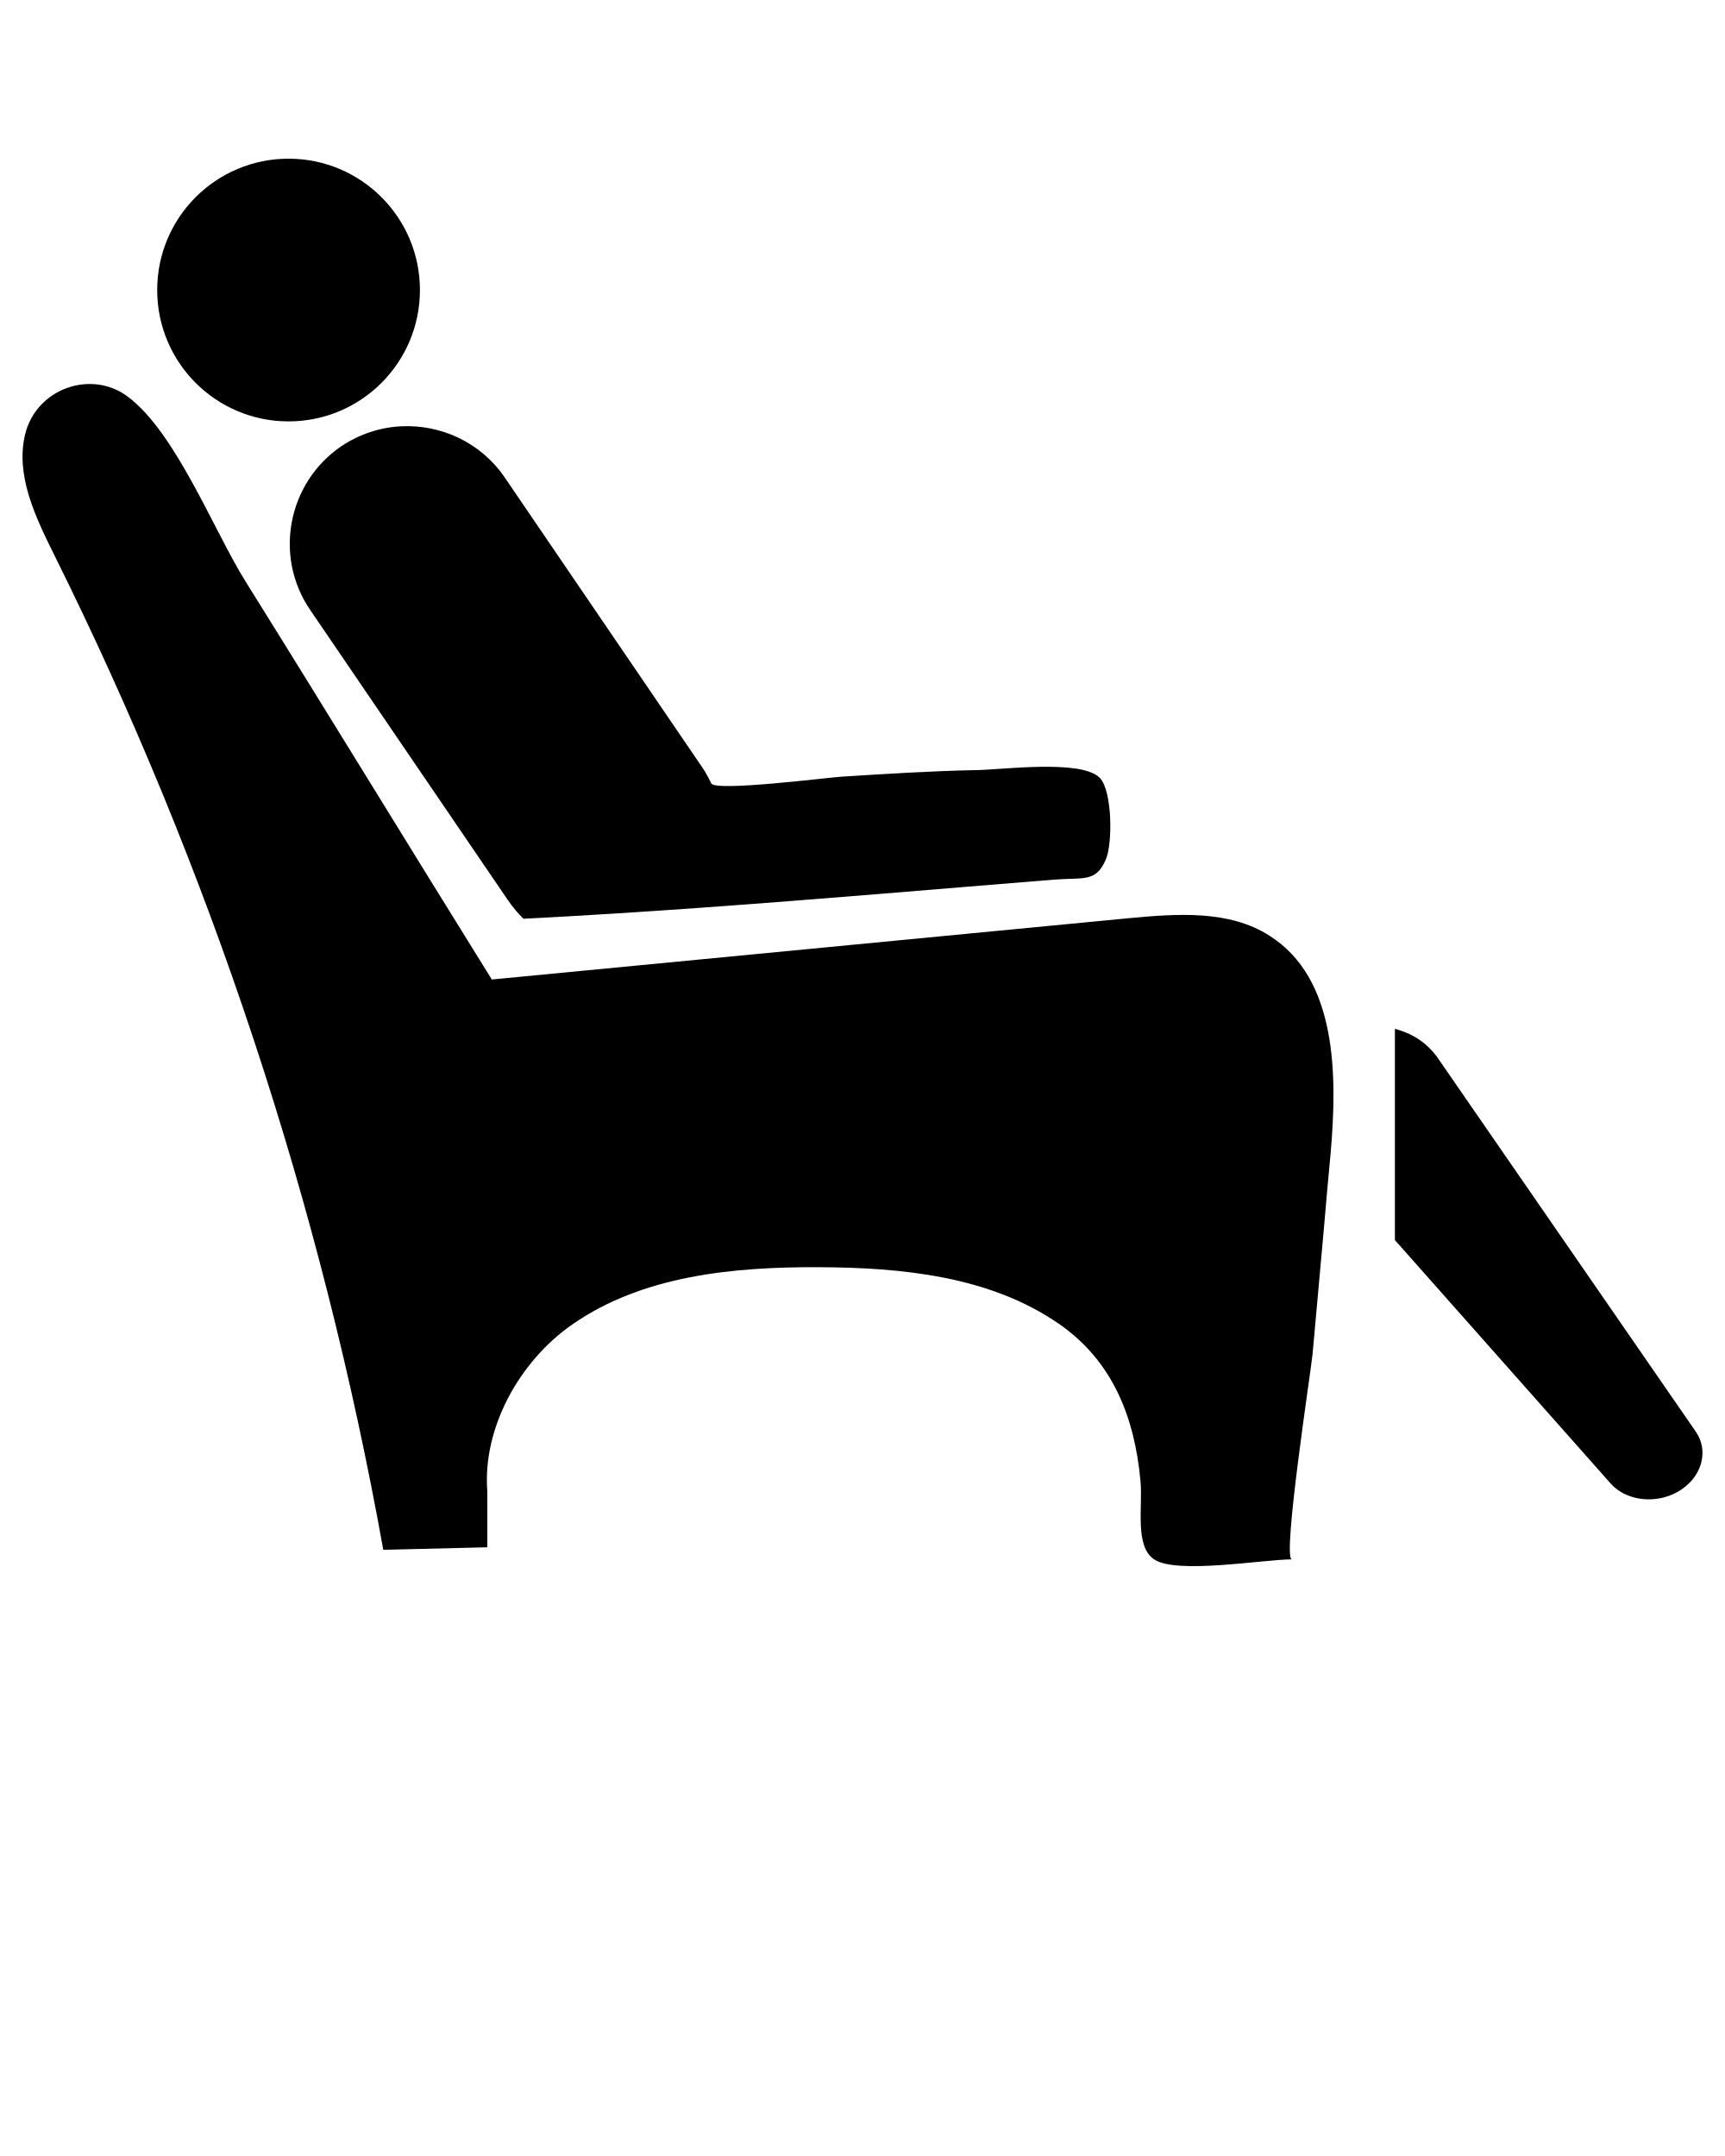
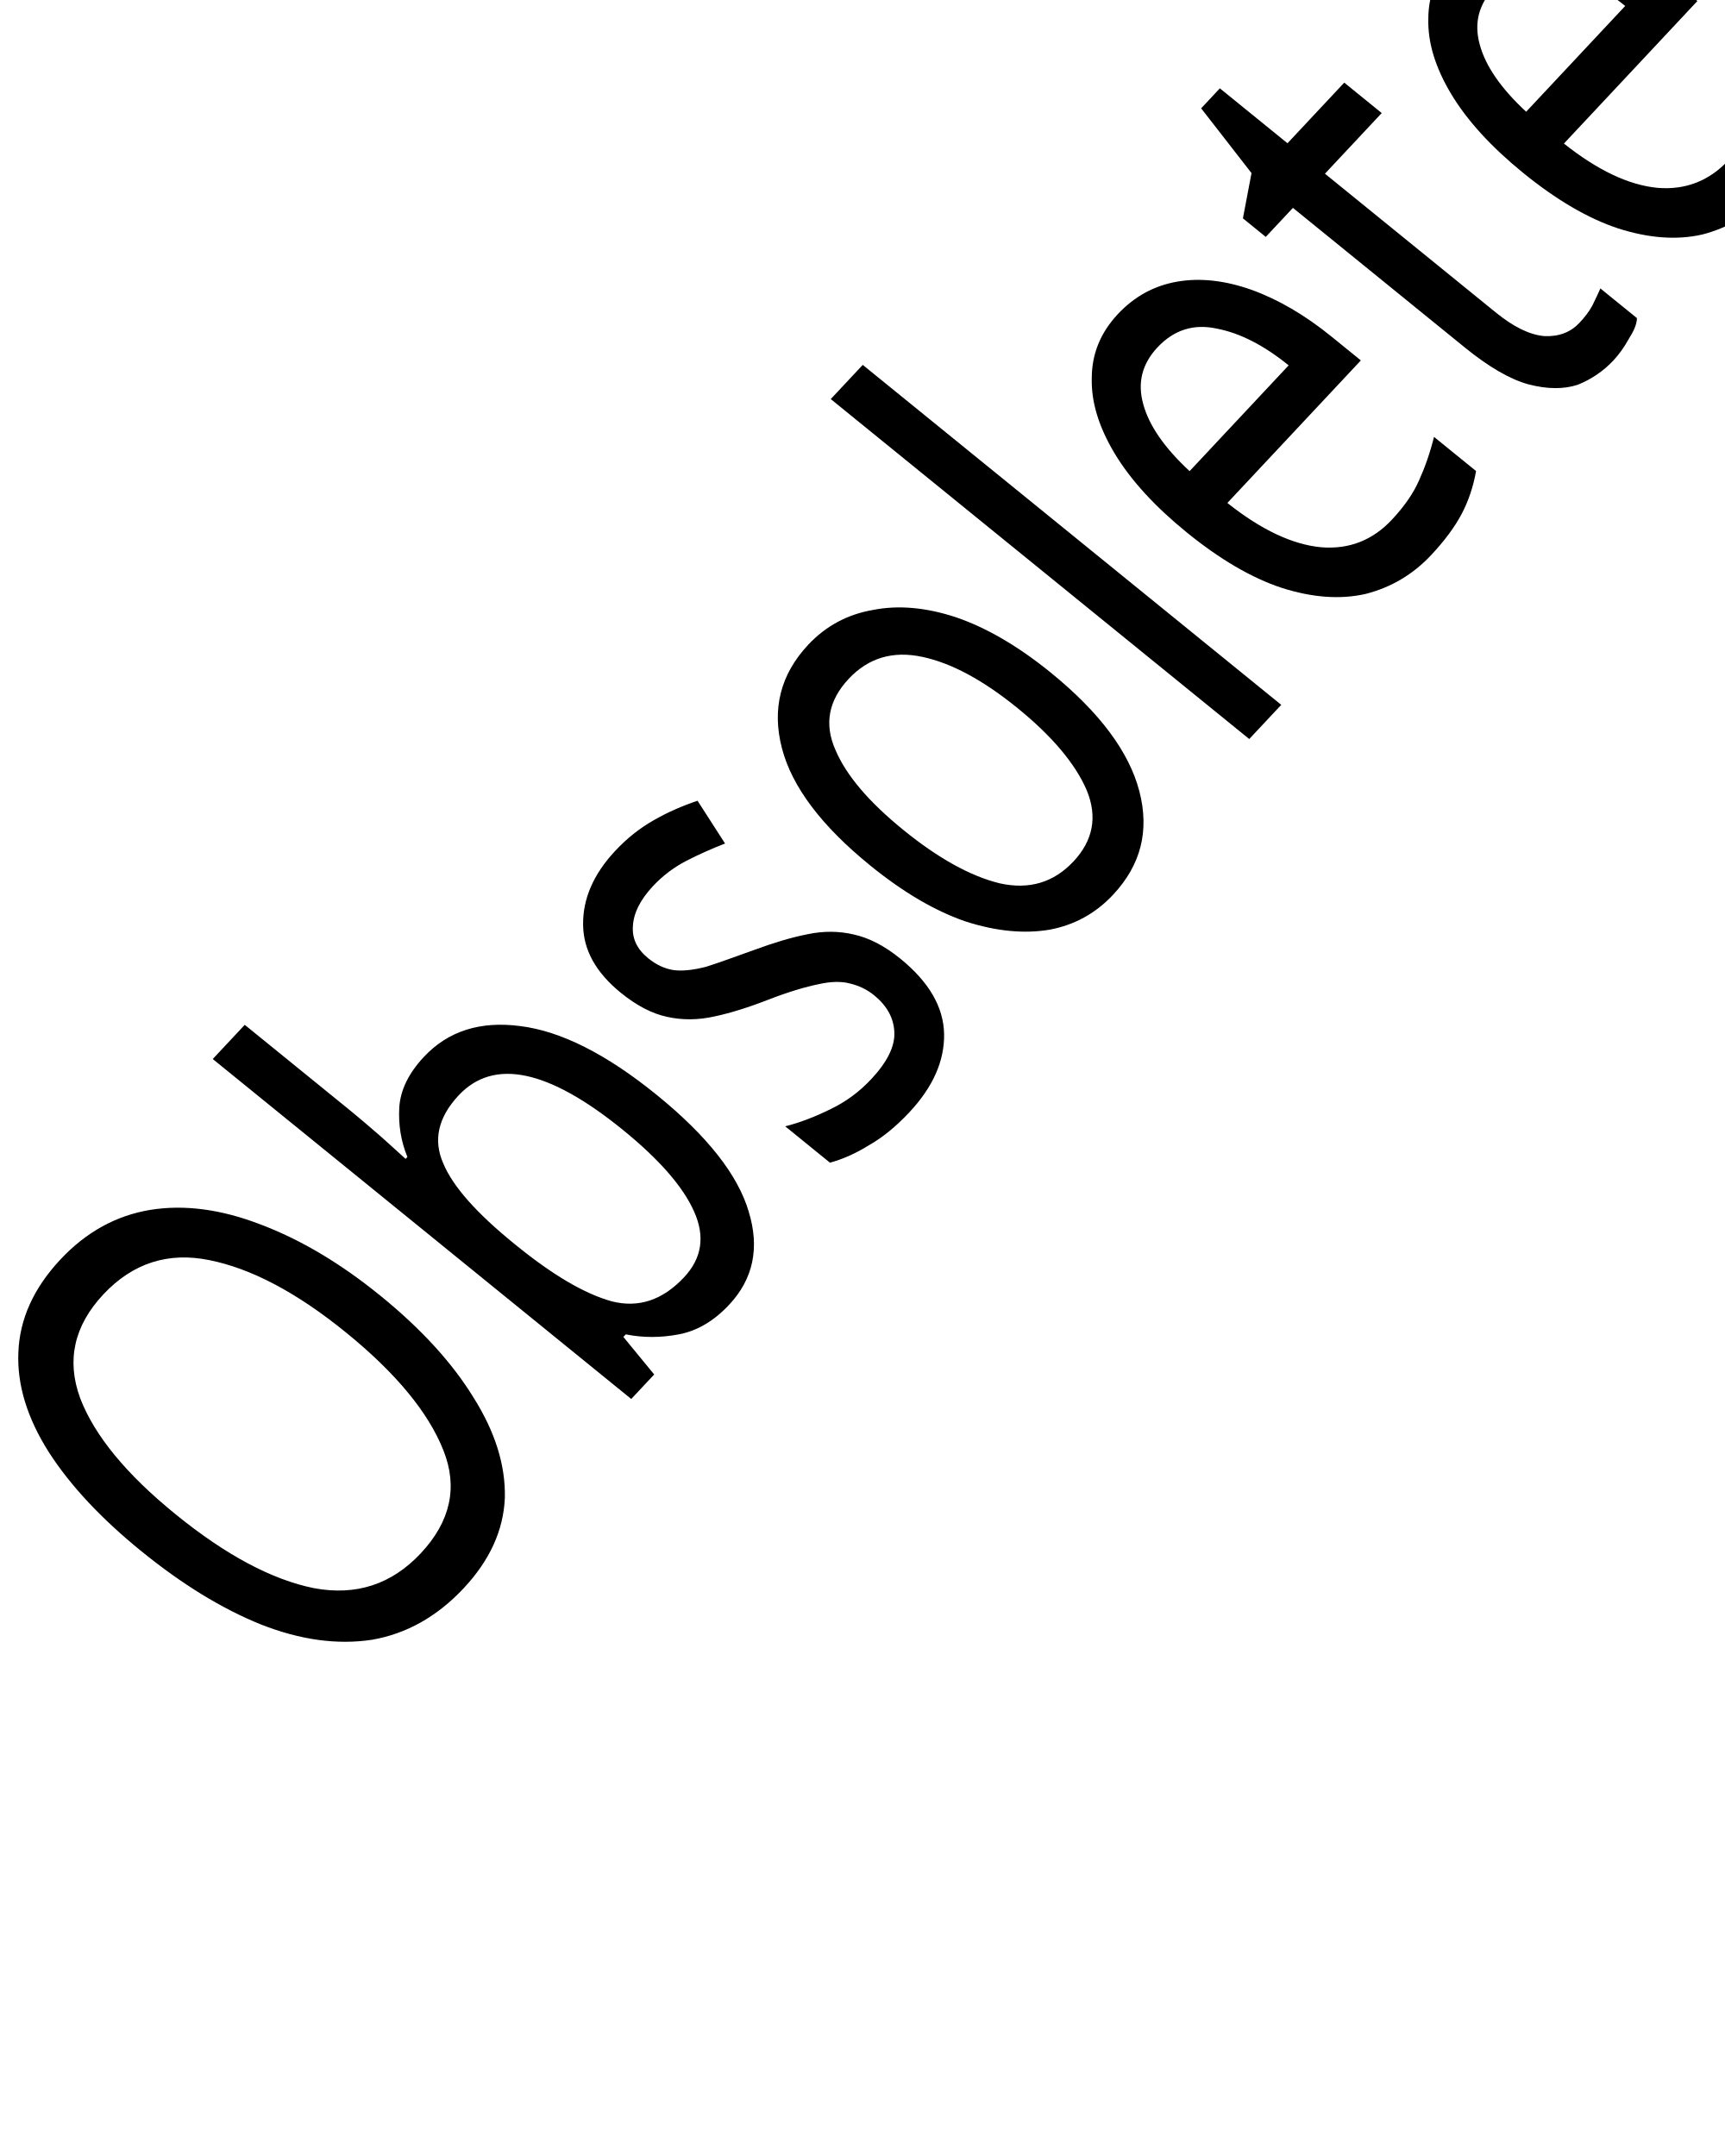
- <svg xmlns="http://www.w3.org/2000/svg" version="1.1" x="0px" y="0px" viewBox="0 0 64 80" enable-background="new 0 0 64 64" xml:space="preserve" id="svg11922">
-   <defs id="defs11926" />
-   <g id="g11916">
-     <path fill="#000000" d="M40.774,28.835c-0.721-0.653-3.571-0.278-4.506-0.261c-1.688,0.032-3.374,0.139-5.058,0.246   c-0.493,0.031-4.673,0.56-4.821,0.249c-0.094-0.198-0.198-0.392-0.324-0.579l-7.341-10.776c-0.888-1.301-2.367-1.971-3.846-1.896   c-0.766,0.039-1.537,0.284-2.221,0.744c-1.985,1.356-2.507,4.083-1.151,6.067l7.341,10.776c0.172,0.25,0.367,0.483,0.575,0.686   c4.414-0.225,8.822-0.564,13.227-0.922c2.149-0.175,4.298-0.357,6.447-0.529c1.115-0.09,1.558,0.114,1.933-0.75   c0.253-0.589,0.241-2.521-0.215-3.016C40.801,28.86,40.787,28.847,40.774,28.835z" id="path11908" />
-     <circle fill="#000000" cx="10.706" cy="10.762" r="4.874" id="circle11910" />
-     <path fill="#000000" d="M47.11,34.727c-1.503-0.971-3.444-0.824-5.228-0.657c-7.878,0.762-15.757,1.513-23.635,2.275   c-3.057-4.915-6.073-9.861-9.141-14.776c-1.179-1.889-2.588-5.531-4.372-6.856c-1.357-1.012-3.381-0.292-3.798,1.388   c-0.376,1.524,0.376,3.078,1.075,4.487c5.792,11.646,9.913,24.126,12.209,36.919c1.284-0.031,2.567-0.063,3.861-0.094v-2.066   c-0.188-2.327,1.169-4.831,3.162-6.209c2.598-1.805,5.937-2.129,9.11-2.118c3.11,0.01,6.386,0.334,8.943,2.108   c2.003,1.389,2.804,3.488,3.019,5.838c0.087,0.955-0.226,2.404,0.506,2.897c0.835,0.562,4.059-0.001,5.111-0.002   c-0.374,0,0.718-7.072,0.766-7.617c0.146-1.576,0.282-3.162,0.428-4.748c0.073-0.897,0.157-1.784,0.24-2.682   C49.625,39.872,49.604,36.314,47.11,34.727z" id="path11912" />
-     <path fill="#000000" d="M62.913,53.118l-9.619-13.932l-0.045-0.056c-0.041-0.051-0.083-0.104-0.126-0.147   c-0.309-0.343-0.712-0.6-1.165-0.744l-0.205-0.065v7.84l8.002,9.03c0.334,0.375,0.851,0.59,1.417,0.59   c0.358,0,0.713-0.088,1.028-0.254c0.476-0.256,0.813-0.668,0.924-1.132C63.22,53.854,63.145,53.453,62.913,53.118z" id="path11914" />
+ <svg xmlns="http://www.w3.org/2000/svg" width="100" height="125" viewBox="0 0 26.458 33.073" version="1.1" id="svg8">
+   <defs id="defs2" />
+   <g id="layer1" transform="translate(0,-263.9271)">
+     <text xml:space="preserve" style="font-style:normal;font-variant:normal;font-weight:normal;font-stretch:normal;font-size:9.411px;line-height:1.25;font-family:'Bauhaus 93';-inkscape-font-specification:'Bauhaus 93, Normal';font-variant-ligatures:normal;font-variant-caps:normal;font-variant-numeric:normal;font-feature-settings:normal;text-align:start;letter-spacing:0px;word-spacing:0px;writing-mode:lr-tb;text-anchor:start;fill:#000000;fill-opacity:1;stroke:none;stroke-width:0.235" x="-257.079" y="175.329" id="text5092" transform="matrix(0.5928699,-0.63319,0.8969745,0.7287343,0,0)">
+       <tspan id="tspan5090" x="-257.079" y="175.329" style="font-style:normal;font-variant:normal;font-weight:normal;font-stretch:normal;font-size:9.411px;font-family:'Bauhaus 93';-inkscape-font-specification:'Bauhaus 93, Normal';font-variant-ligatures:normal;font-variant-caps:normal;font-variant-numeric:normal;font-feature-settings:normal;text-align:start;writing-mode:lr-tb;text-anchor:start;stroke-width:0.235">Obsolete</tspan>
+     </text>
  </g>
</svg>
